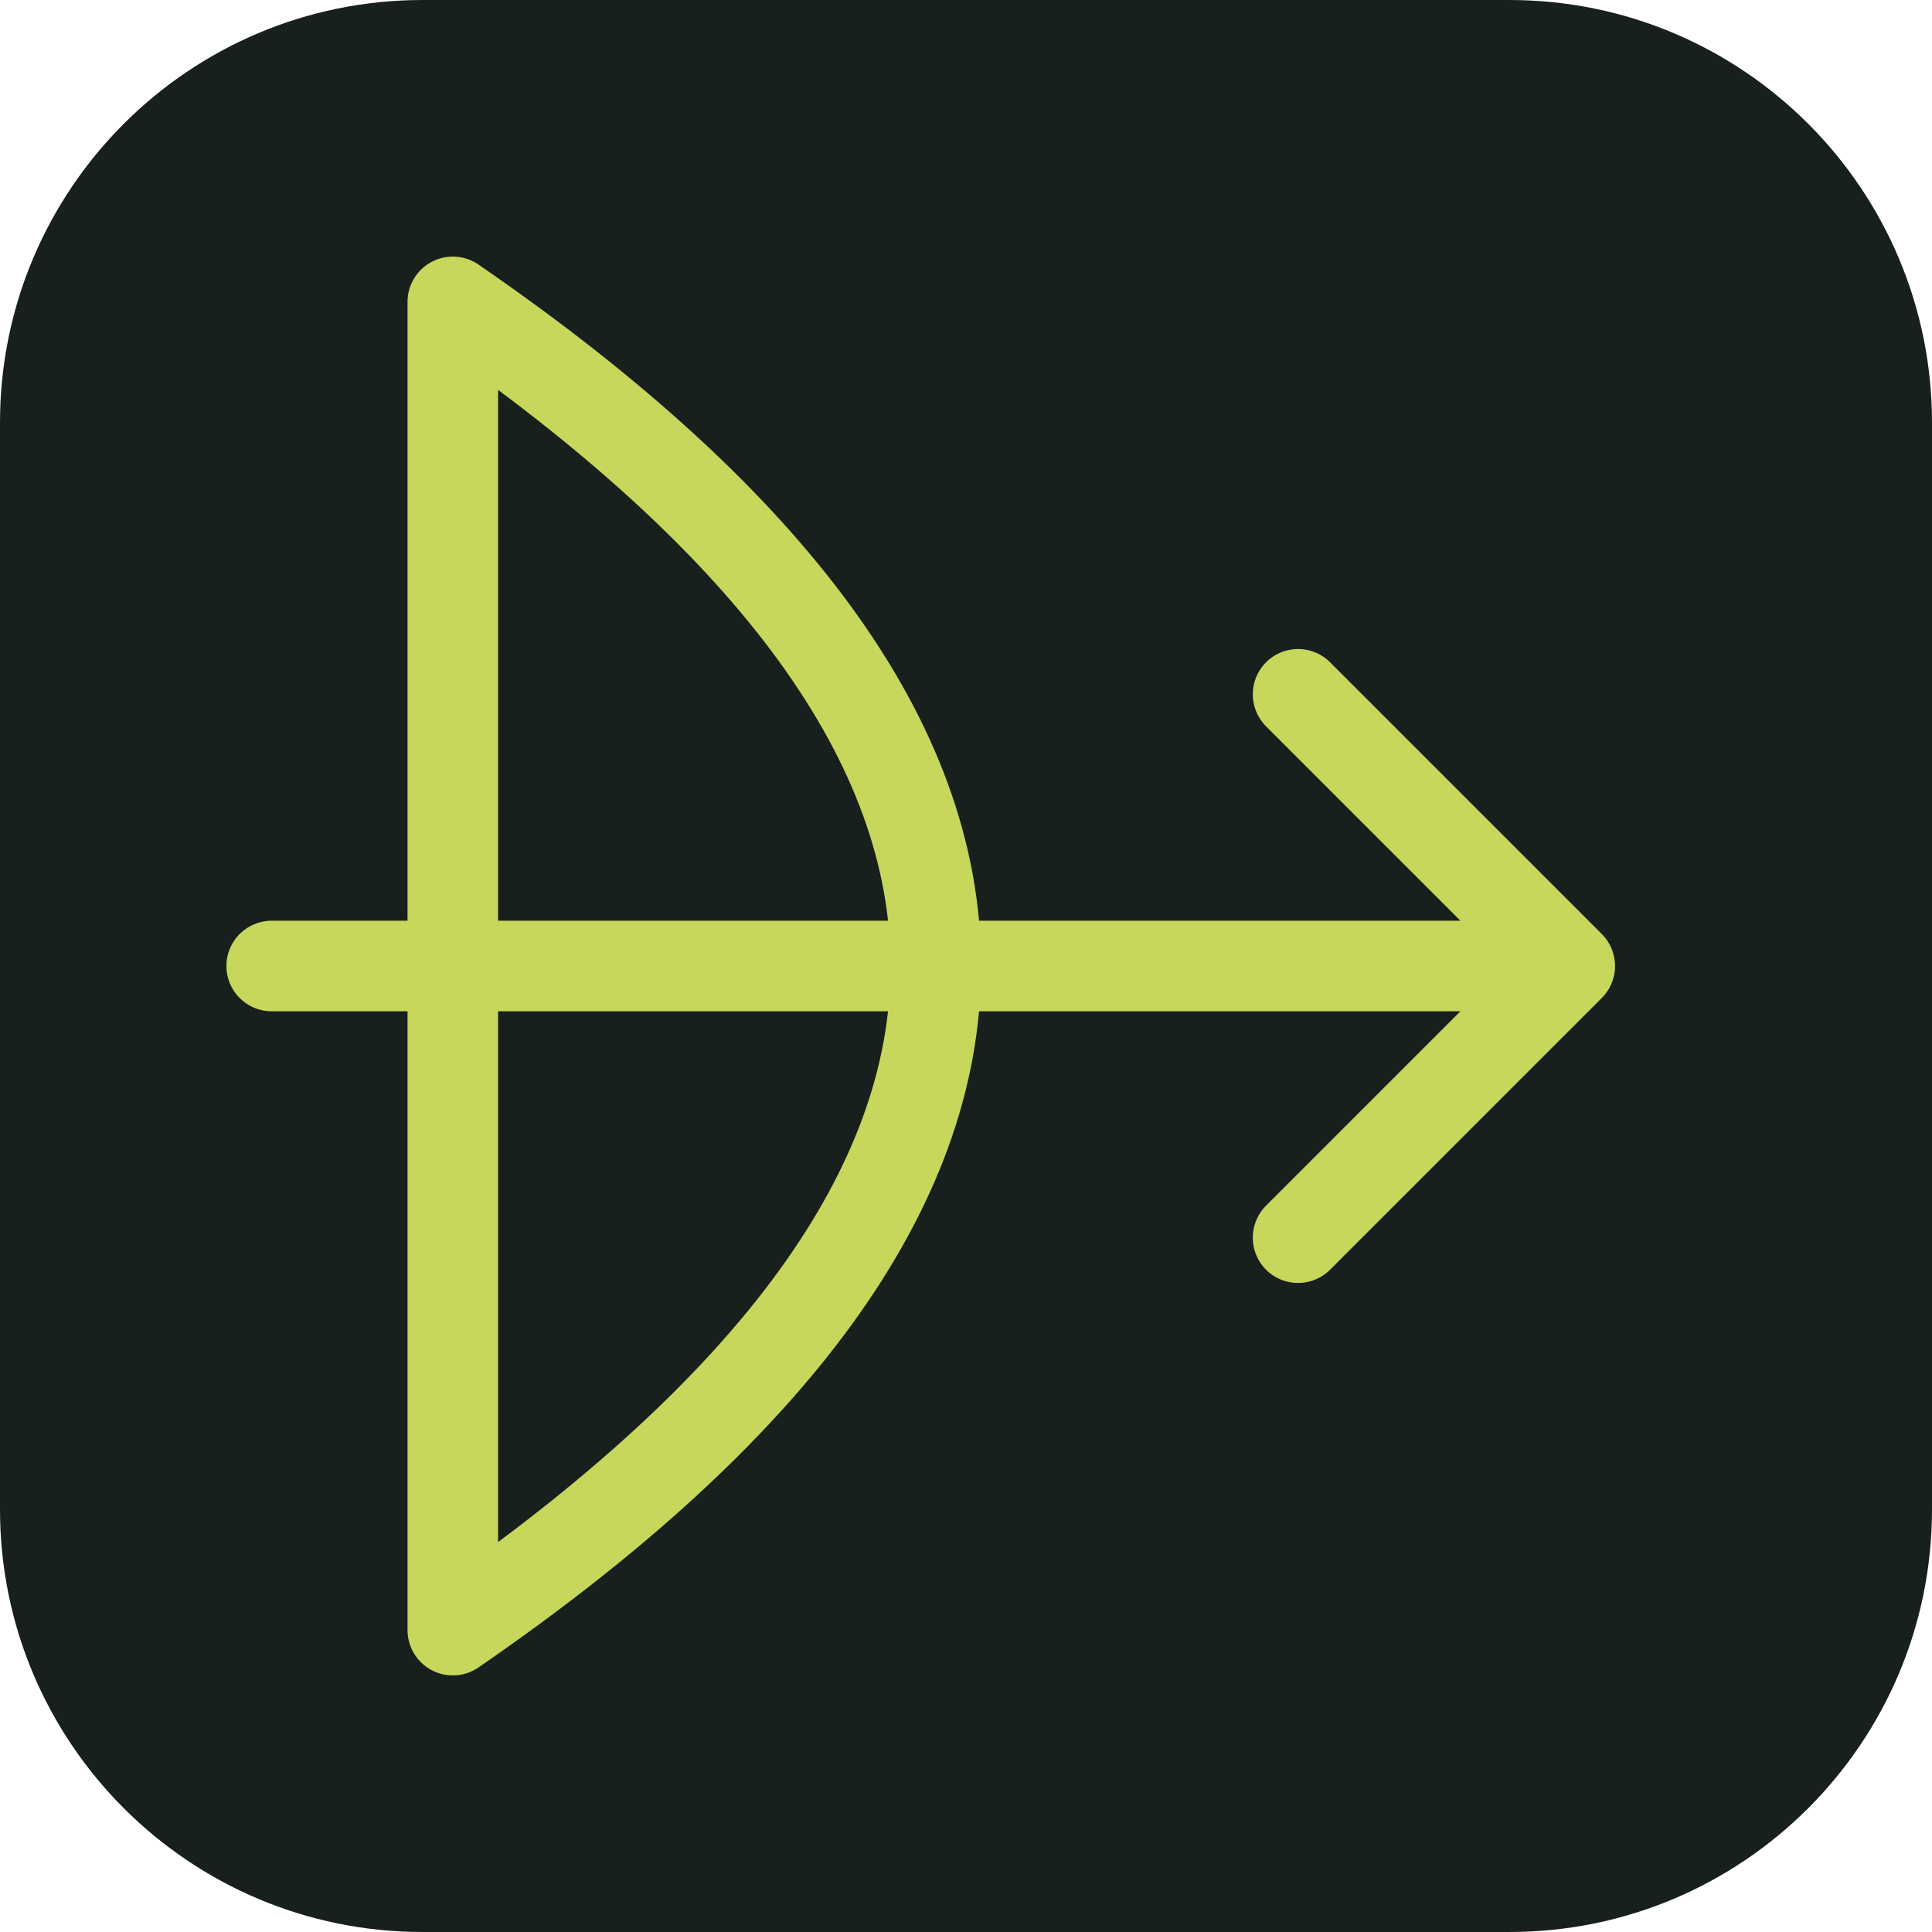
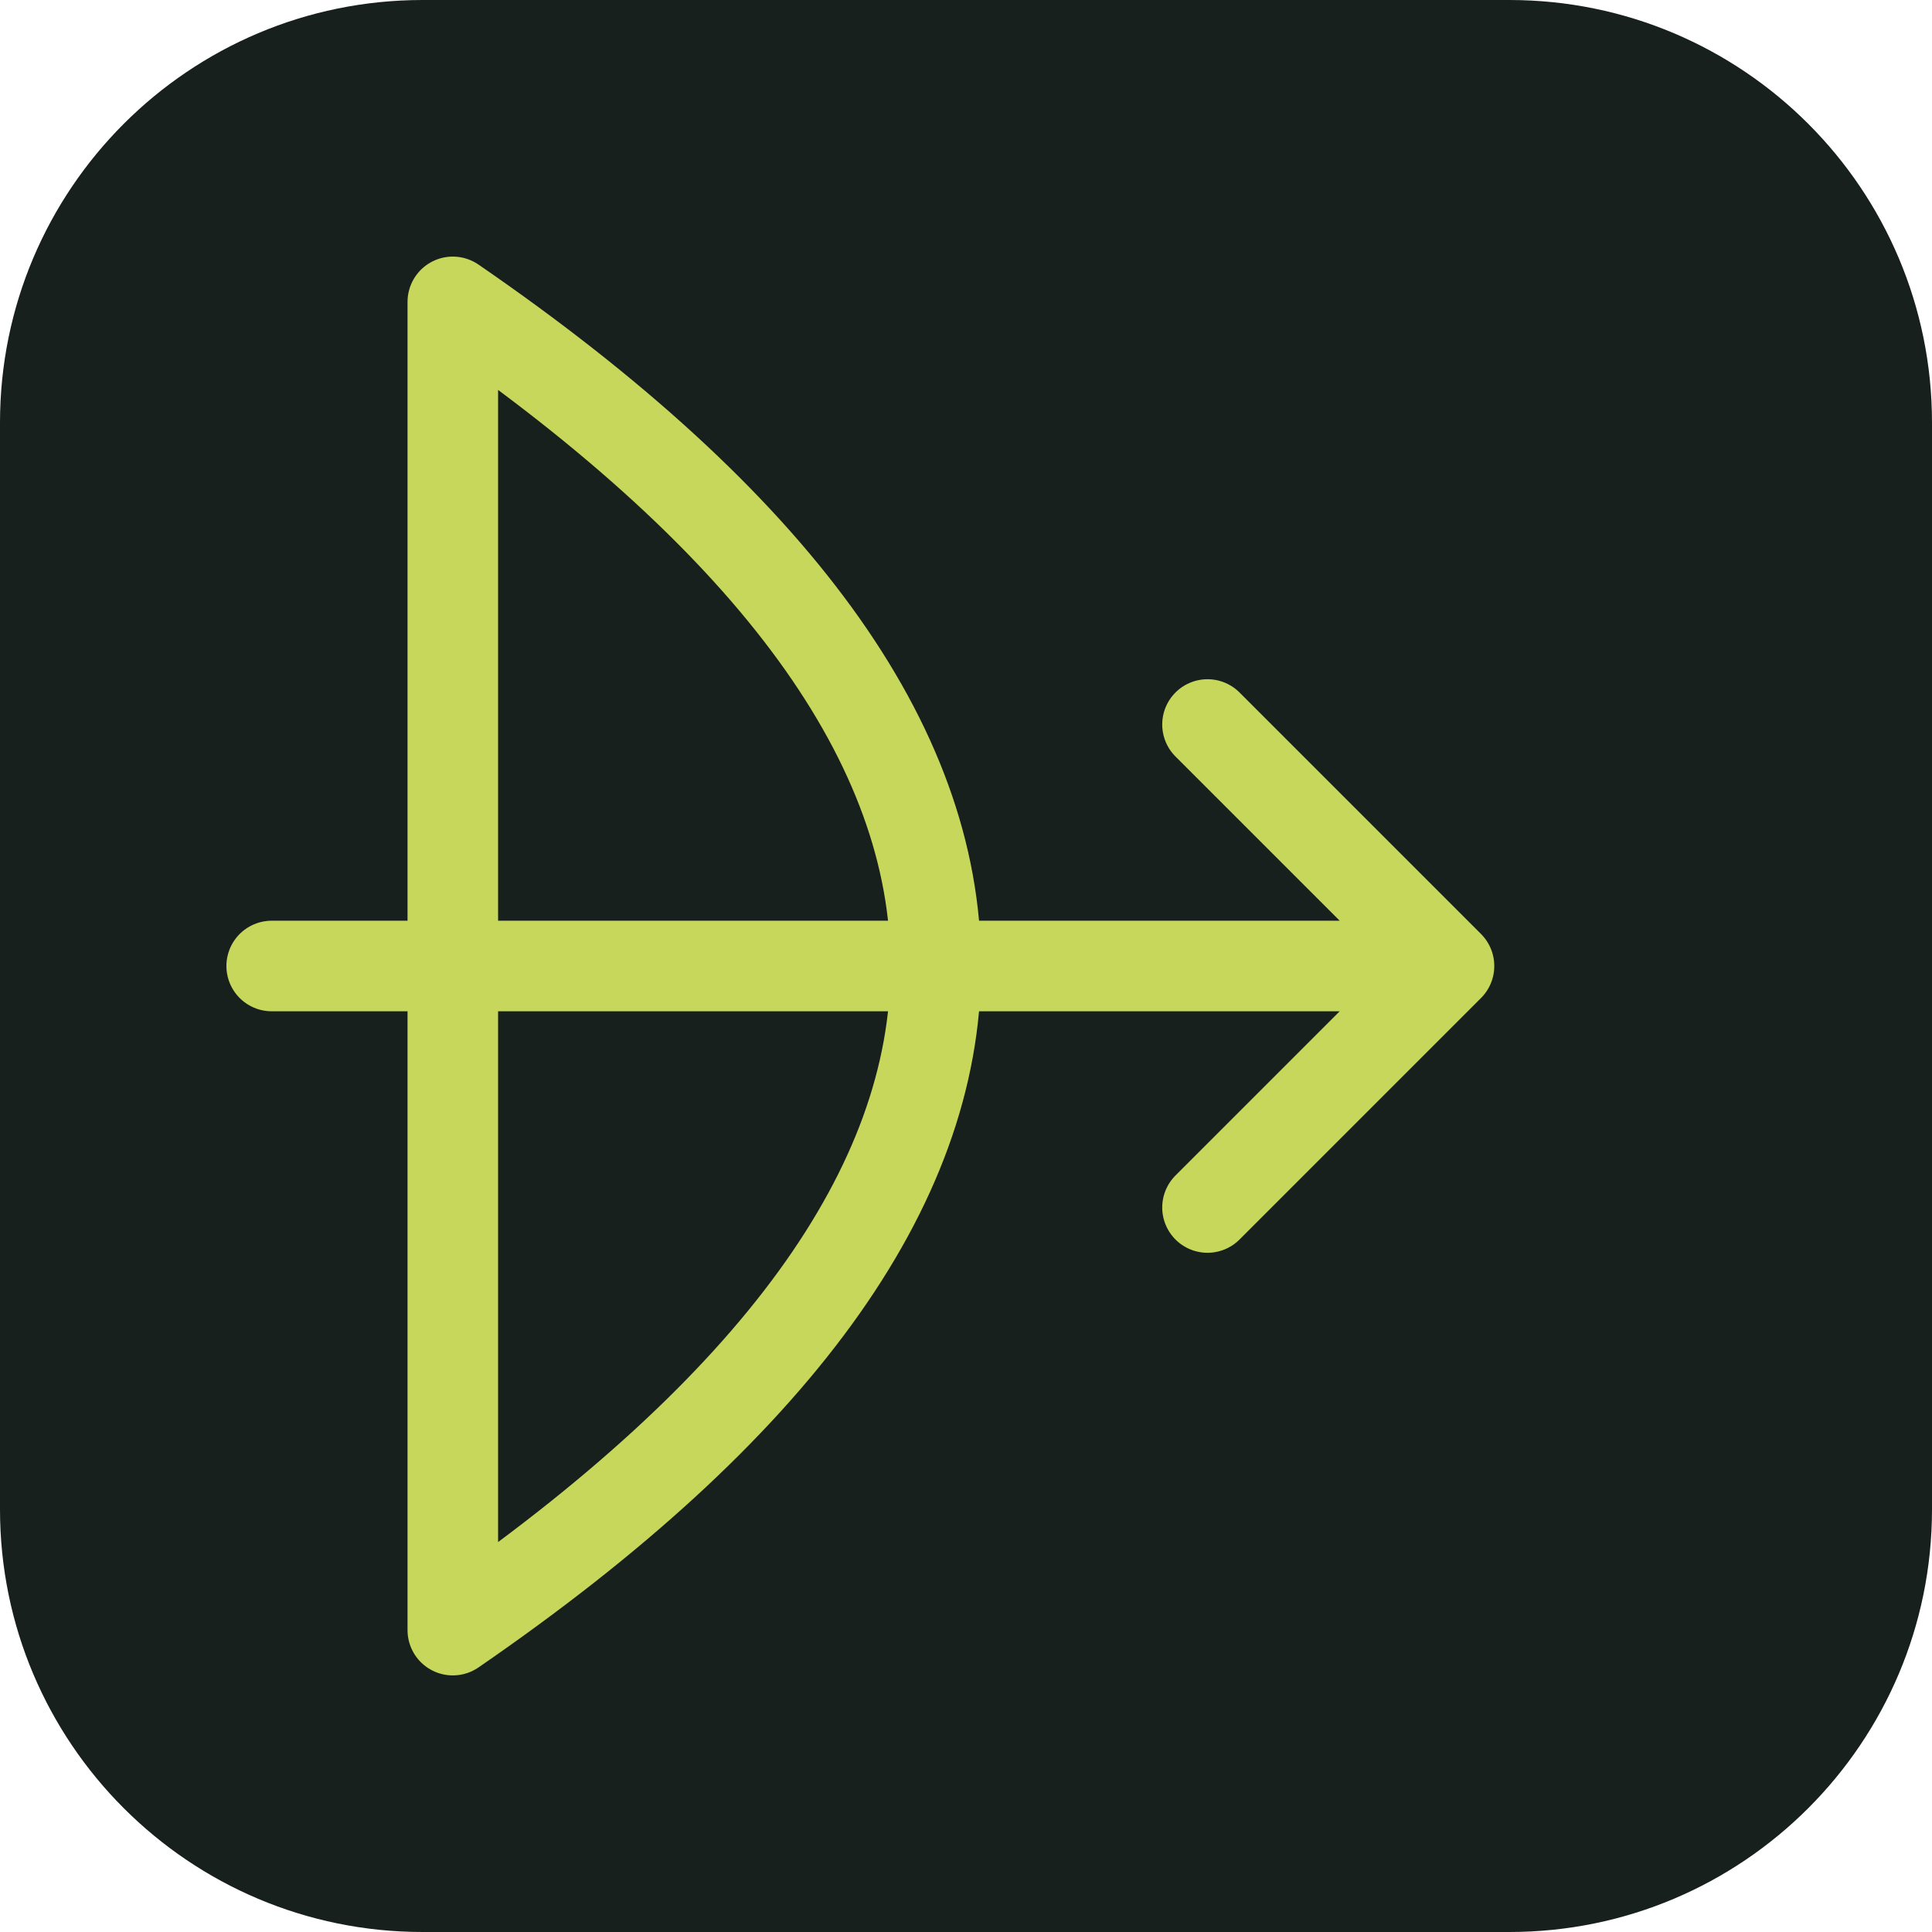
<svg xmlns="http://www.w3.org/2000/svg" viewBox="0 0 64 64">
  <rect width="64" height="64" rx="14" fill="#17201c" />
-   <path d="M15 10Q47 32 15 54M15 10V54M9 32H52M43 23L52 32L43 41" fill="none" stroke="#c6d75b" stroke-linecap="round" stroke-linejoin="round" stroke-width="3" />
+   <path d="M15 10Q47 32 15 54M15 10V54M9 32H48M40 24L48 32L40 40" fill="none" stroke="#c6d75b" stroke-linecap="round" stroke-linejoin="round" stroke-width="3" />
</svg>
